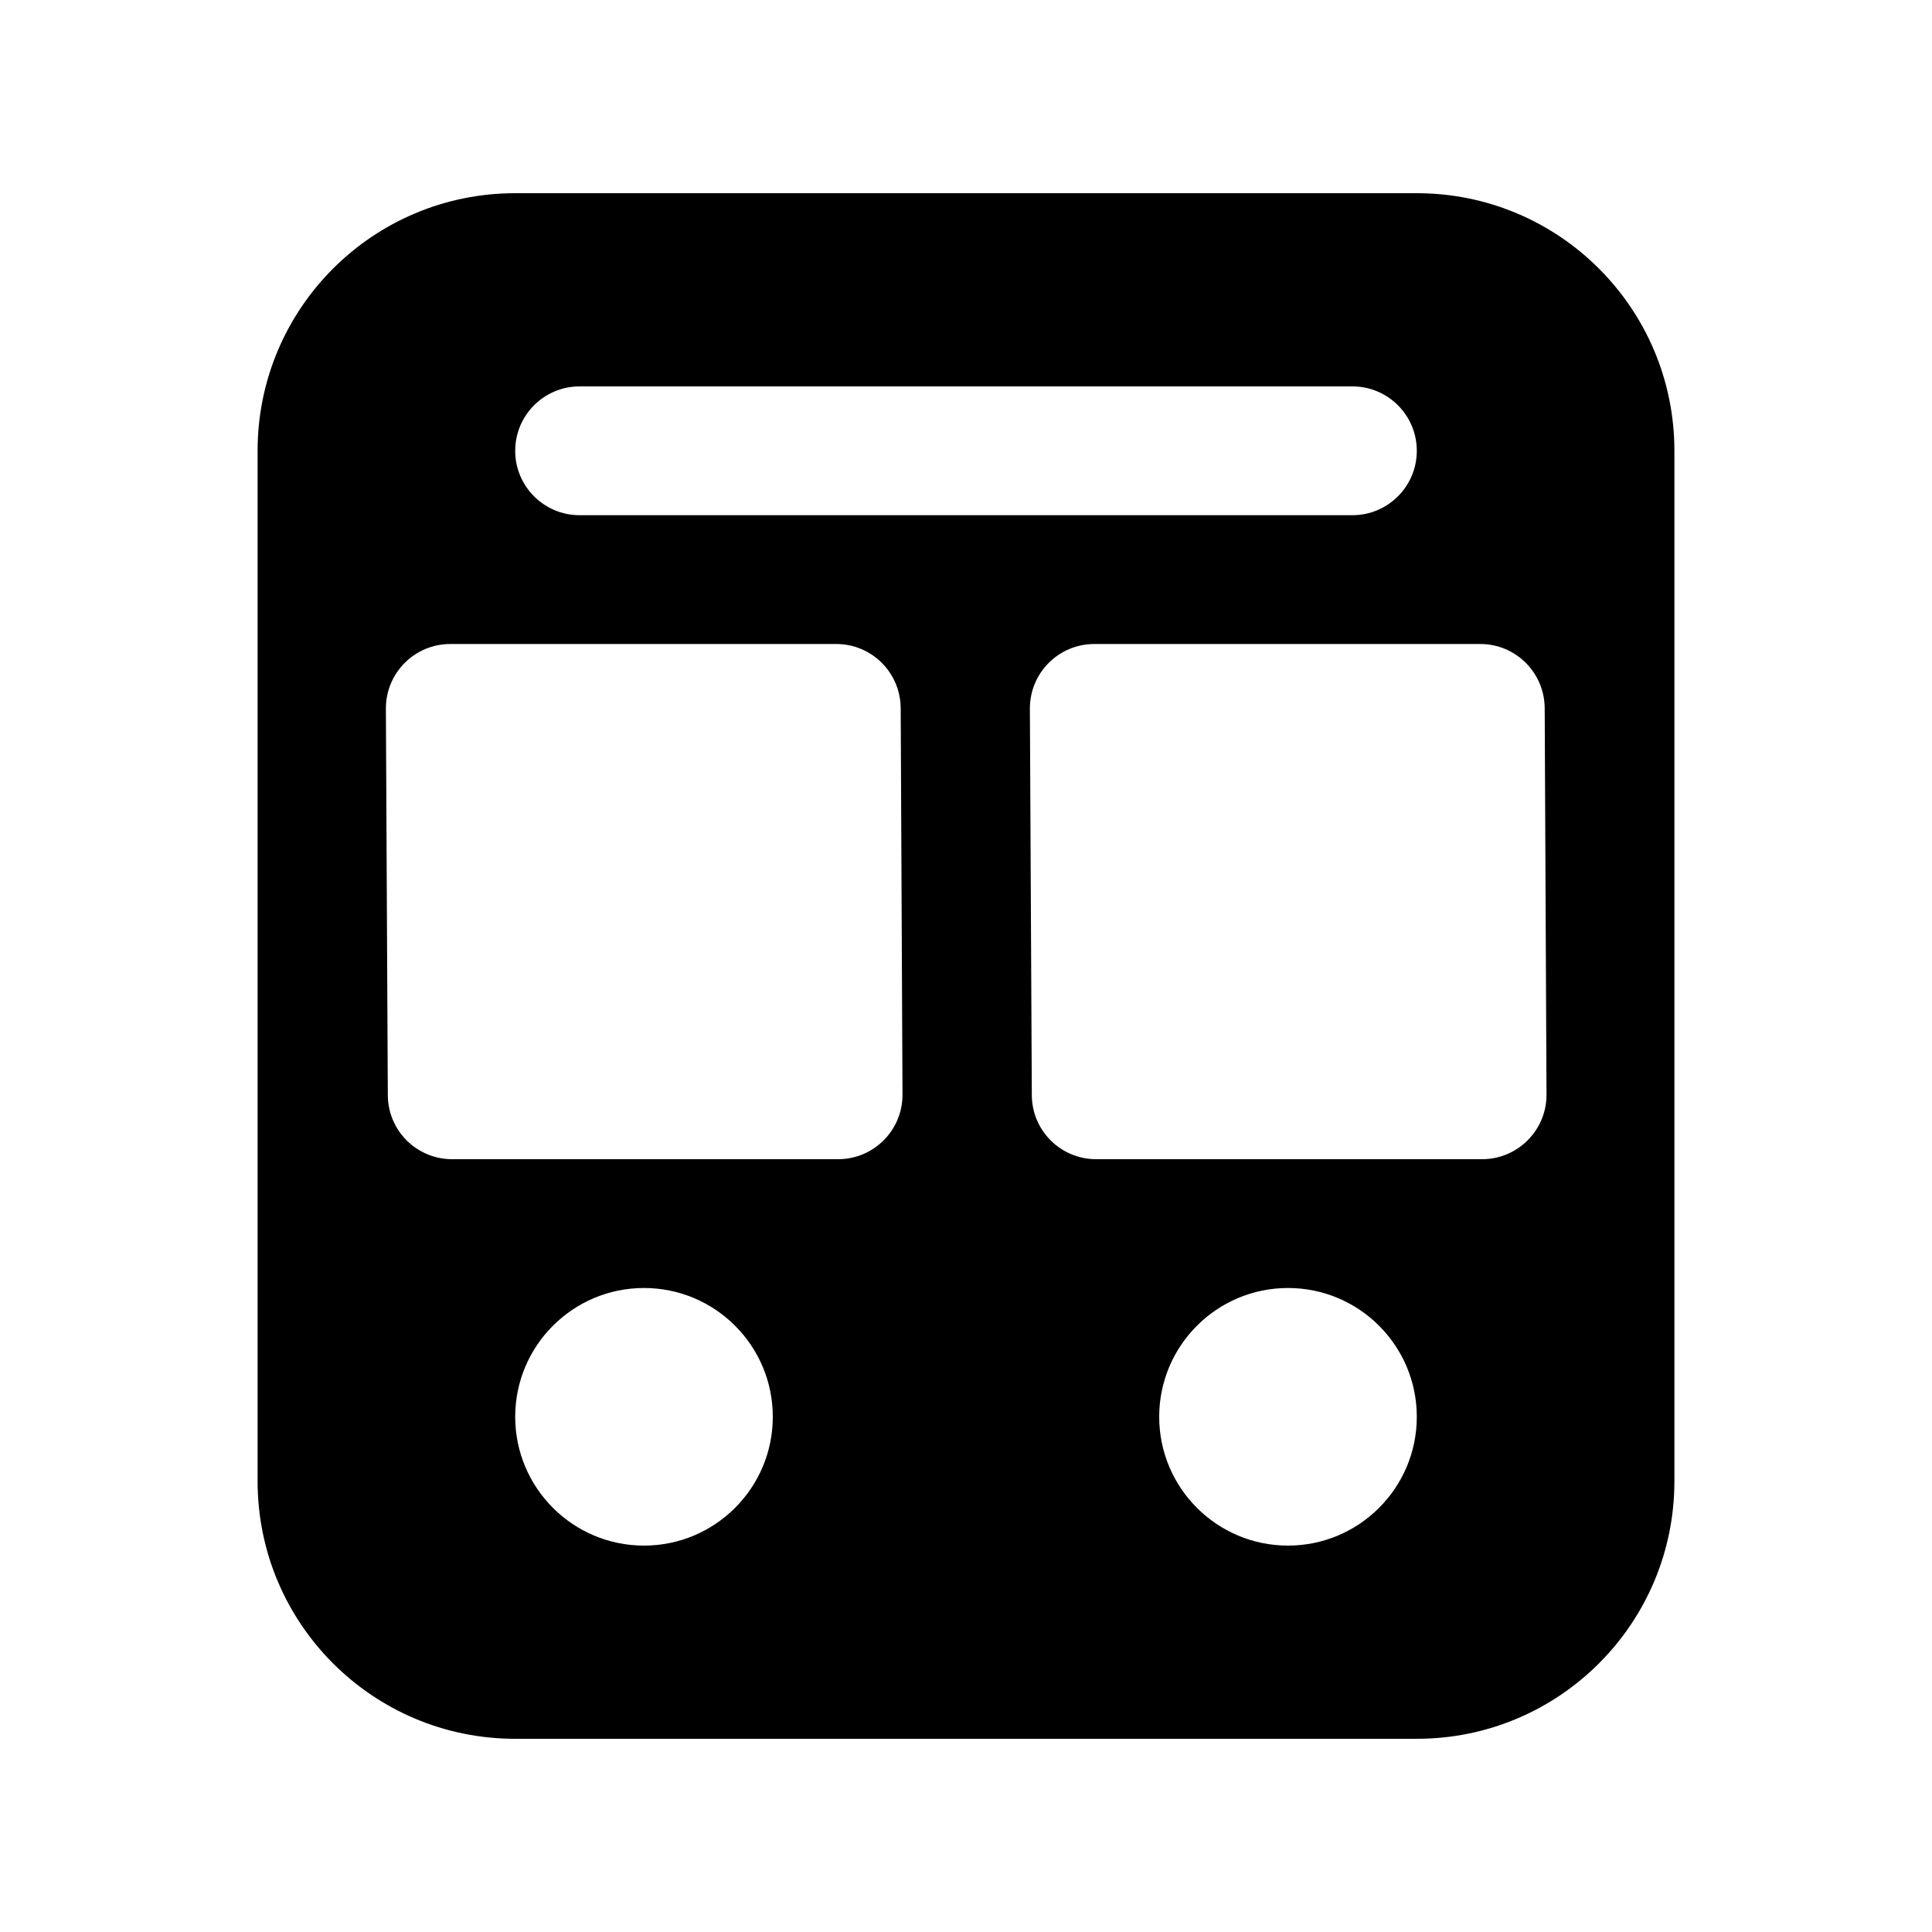
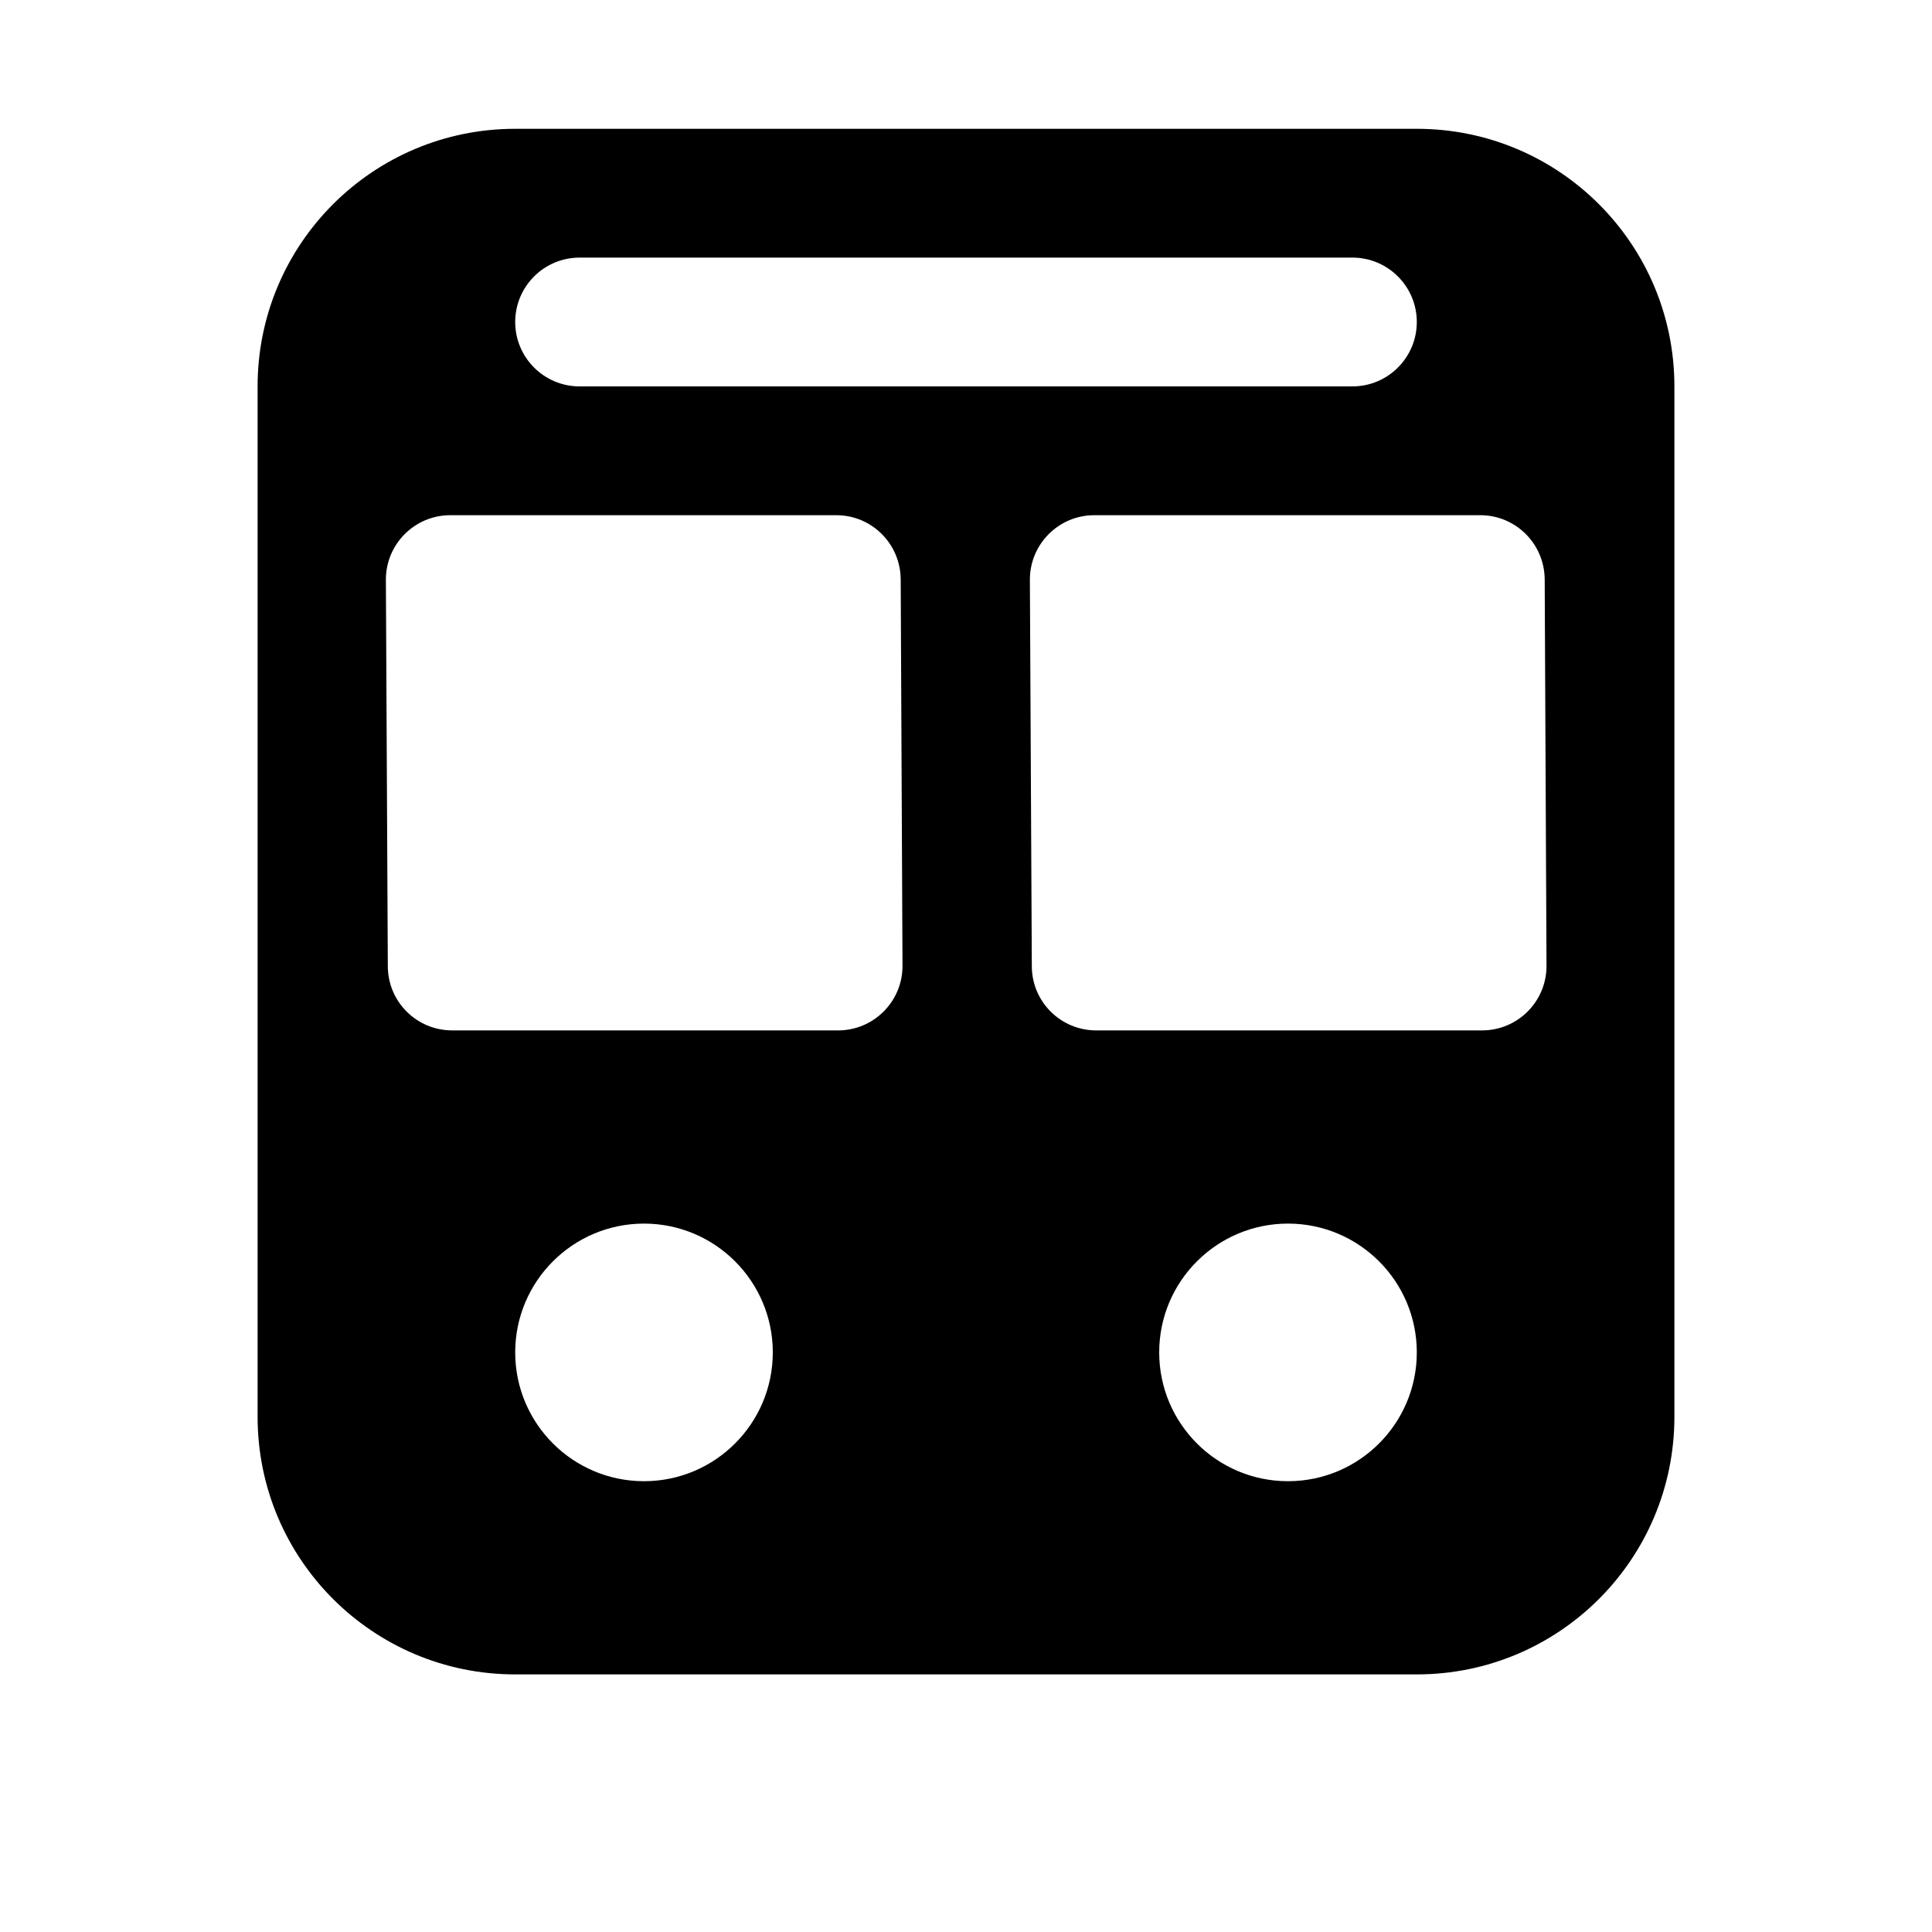
<svg xmlns="http://www.w3.org/2000/svg" width="15px" height="15px" viewBox="0 0 15 15" version="1.1">
-   <path d="M13,3.5 L13,11.5 C13,12.605 12.105,13.5 11,13.5 L4,13.5 C2.895,13.5 2,12.605 2,11.5 L2,3.5 C2,2.395 2.895,1.5 4,1.5 L11,1.5 C12.105,1.5 13,2.395 13,3.5 Z M9,11 C9,11.552 9.448,12 10,12 C10.552,12 11,11.552 11,11 C11,10.448 10.552,10 10,10 C9.448,10 9,10.448 9,11 Z M6,11 C6,10.448 5.552,10 5,10 C4.448,10 4,10.448 4,11 C4,11.552 4.448,12 5,12 C5.552,12 6,11.552 6,11 Z M2.996,5.502 L3.011,8.502 C3.012,8.778 3.235,9 3.511,9 L6.507,9 C6.783,9 7.007,8.776 7.007,8.5 C7.007,8.499 7.007,8.498 7.007,8.498 L6.993,5.498 C6.991,5.222 6.768,5 6.493,5 L3.496,5 C3.22,5 2.996,5.224 2.996,5.5 C2.996,5.501 2.996,5.502 2.996,5.502 Z M7.996,5.502 L8.011,8.502 C8.012,8.778 8.235,9 8.511,9 L11.507,9 C11.783,9 12.007,8.776 12.007,8.5 C12.007,8.499 12.007,8.498 12.007,8.498 L11.993,5.498 C11.991,5.222 11.768,5 11.493,5 L8.496,5 C8.22,5 7.996,5.224 7.996,5.5 C7.996,5.501 7.996,5.502 7.996,5.502 Z M4,3.5 C4,3.776 4.224,4 4.5,4 L10.5,4 C10.776,4 11,3.776 11,3.5 C11,3.224 10.776,3 10.5,3 C10.5,3 10.5,3 10.5,3 L4.5,3 C4.224,3 4,3.224 4,3.5 Z" />
+   <path d="M13,3 L13,11 C13,12.105 12.105,13 11,13 L4,13 C2.895,13 2,12.105 2,11 L2,3 C2,1.895 2.895,1 4,1 L11,1 C12.105,1 13,1.895 13,3 Z M9,10.5 C9,11.052 9.448,11.5 10,11.5 C10.552,11.5 11,11.052 11,10.5 C11,9.948 10.552,9.5 10,9.5 C9.448,9.5 9,9.948 9,10.5 Z M6,10.5 C6,9.948 5.552,9.5 5,9.5 C4.448,9.5 4,9.948 4,10.5 C4,11.052 4.448,11.5 5,11.5 C5.552,11.5 6,11.052 6,10.5 Z M2.996,4.502 L3.011,7.502 C3.012,7.778 3.235,8 3.511,8 L6.507,8 C6.783,8 7.007,7.776 7.007,7.5 C7.007,7.499 7.007,7.498 7.007,7.498 L6.993,4.498 C6.991,4.222 6.768,4 6.493,4 L3.496,4 C3.22,4 2.996,4.224 2.996,4.5 C2.996,4.501 2.996,4.502 2.996,4.502 Z M7.996,4.502 L8.011,7.502 C8.012,7.778 8.235,8 8.511,8 L11.507,8 C11.783,8 12.007,7.776 12.007,7.5 C12.007,7.499 12.007,7.498 12.007,7.498 L11.993,4.498 C11.991,4.222 11.768,4 11.493,4 L8.496,4 C8.22,4 7.996,4.224 7.996,4.5 C7.996,4.501 7.996,4.502 7.996,4.502 Z M4,2.5 C4,2.776 4.224,3 4.5,3 L10.5,3 C10.776,3 11,2.776 11,2.5 C11,2.224 10.776,2 10.5,2 C10.5,2 10.5,2 10.5,2 L4.5,2 C4.224,2 4,2.224 4,2.5 Z" />
</svg>
